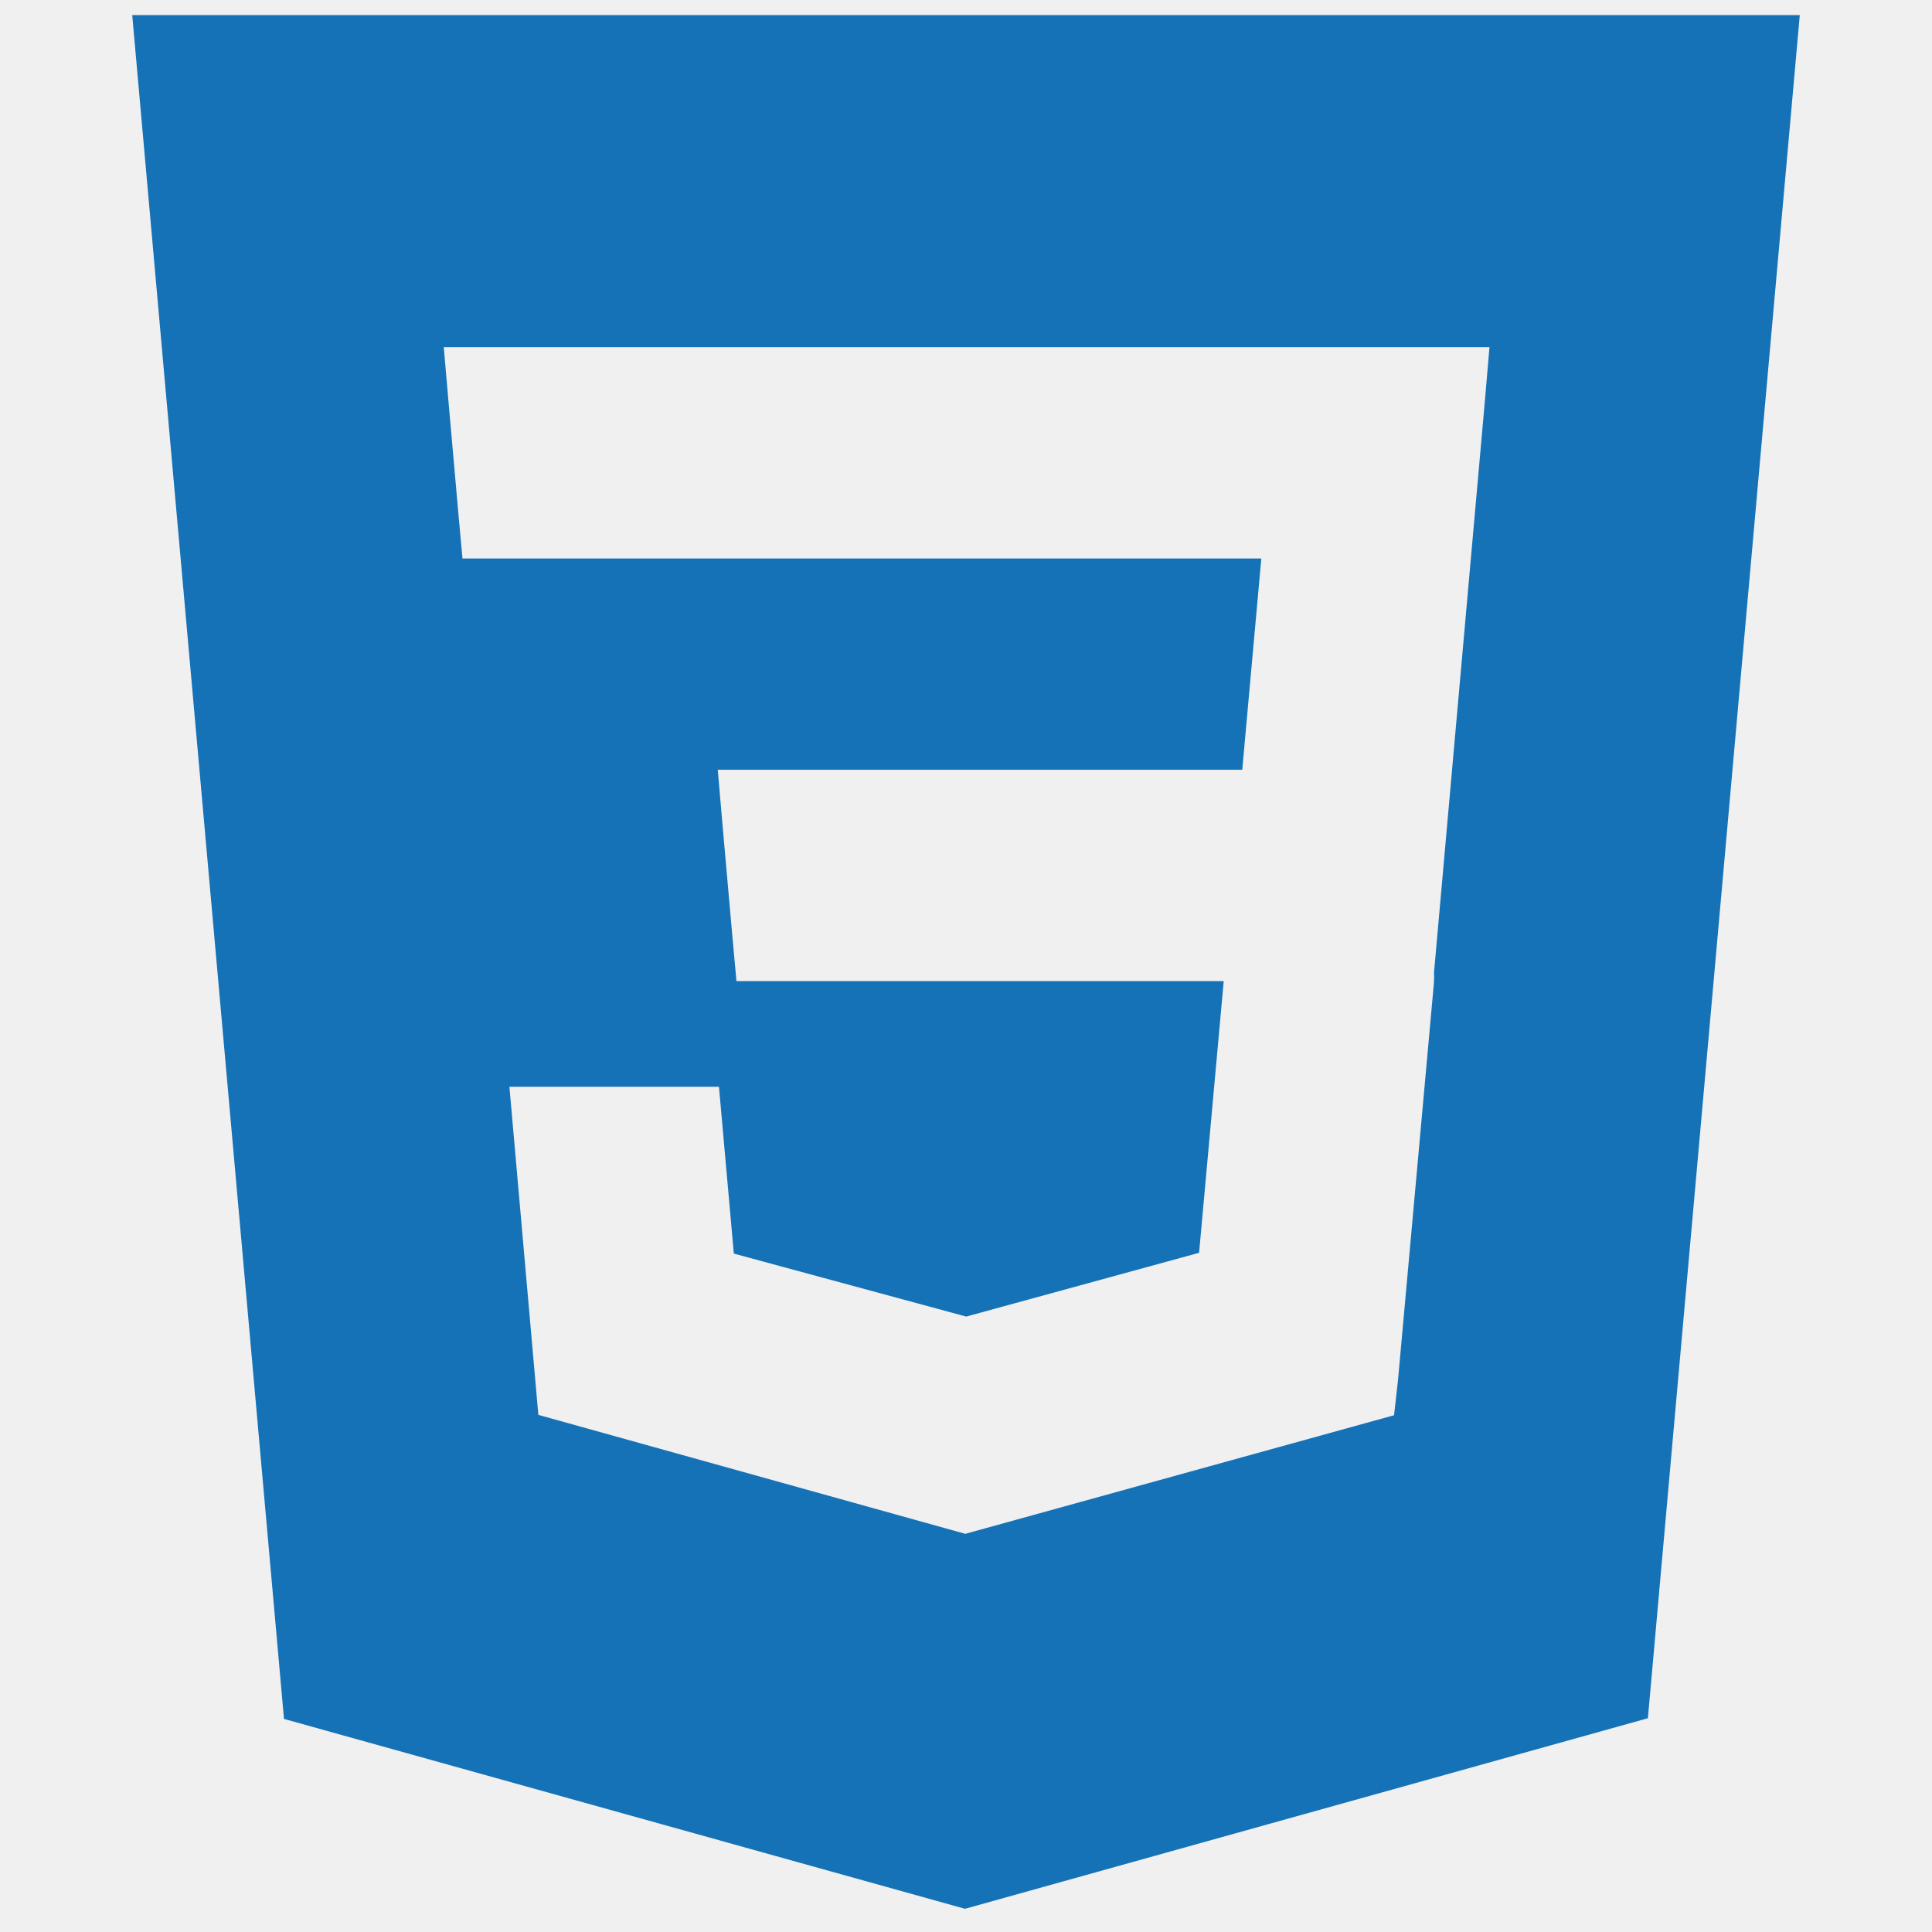
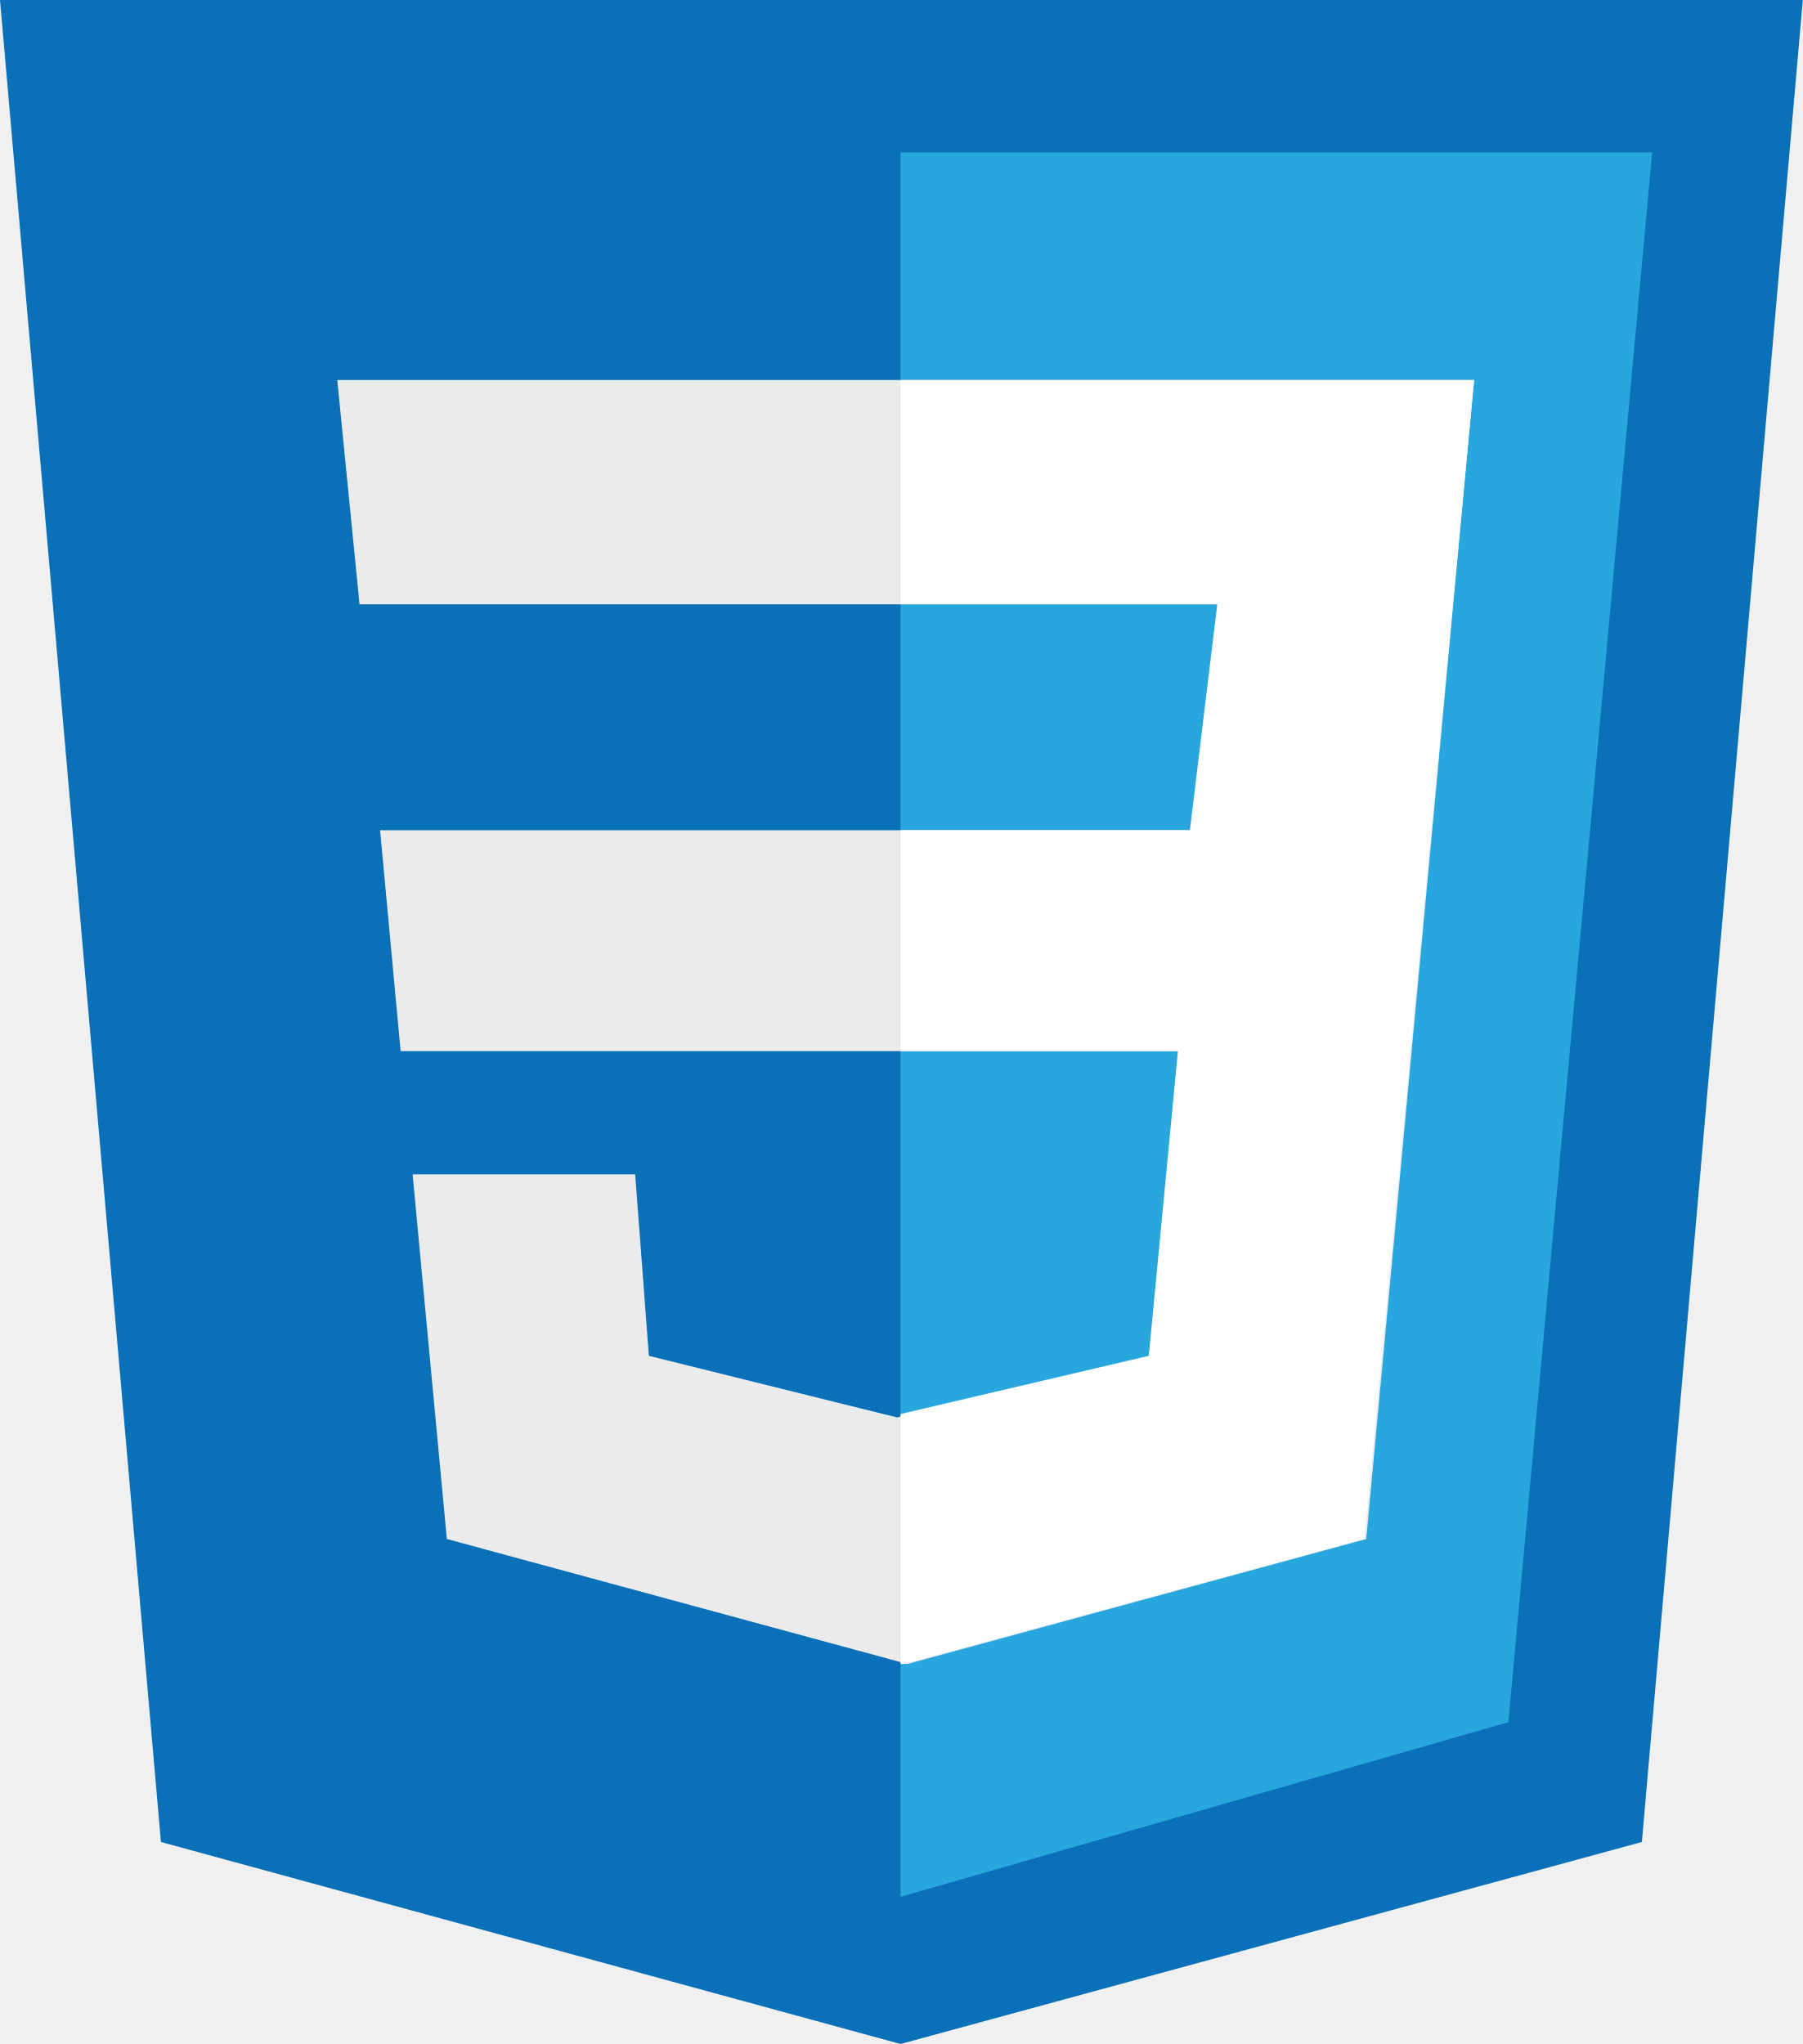
- <svg xmlns="http://www.w3.org/2000/svg" viewBox="0 0 128 128">
-   <path fill="#1572B6" d="M8.76 1l10.055 112.883 45.118 12.58 45.244-12.626 10.063-112.837h-110.48zm89.591 25.862l-3.347 37.605.01.203-.014.467v-.004l-2.378 26.294-.262 2.336-28.36 7.844v.001l-.022.019-28.311-7.888-1.917-21.739h13.883l.985 11.054 15.386 4.17-.004.008v-.002l15.443-4.229 1.632-18.001h-32.283l-.277-3.043-.631-7.129-.331-3.828h34.749l1.264-14h-52.926l-.277-3.041-.63-7.131-.332-3.828h69.281l-.331 3.862z" />
+ <svg xmlns="http://www.w3.org/2000/svg" version="1.1" id="Layer_1" x="0px" y="0px" viewBox="0 0 105.3 119.4" enable-background="new 0 0 105.3 119.4" xml:space="preserve">
+   <g>
+     <polygon fill="#0A71B9" points="0,0 105.3,0 95.9,107.6 52.6,119.4 9.4,107.6  " />
+     <polygon fill="#28A7DE" points="52.6,8.9 96.5,8.9 88.1,100.6 52.6,110.8  " />
+     <g>
+       <polygon fill="#EBEBEB" points="79.8,22.2 19.7,22.2 21,35.3 71.2,35.3 69.6,48.5 22.2,48.5 23.4,61.4 68.9,61.4 67.2,79.2     52.4,82.8 37.9,79.2 37.1,68.6 24.1,68.6 26.1,89.9 53,97.2 79.8,89.9 86.1,22.2   " />
+     </g>
+     <g>
+       <polygon fill="none" points="69.6,48.5 71.2,35.3 52.9,35.3 52.9,48.5   " />
+       <polygon fill="none" points="67.2,79.2 68.9,61.4 52.9,61.4 52.9,82.6   " />
+       <polygon fill="#FFFFFF" points="79.7,22.2 52.6,22.2 52.6,35.3 71.1,35.3 69.5,48.5 52.6,48.5 52.6,61.4 68.8,61.4 67.1,79.2     52.6,82.6 52.6,97.2 52.8,97.2 79.7,89.9 86.1,22.2   " />
+     </g>
+   </g>
</svg>
